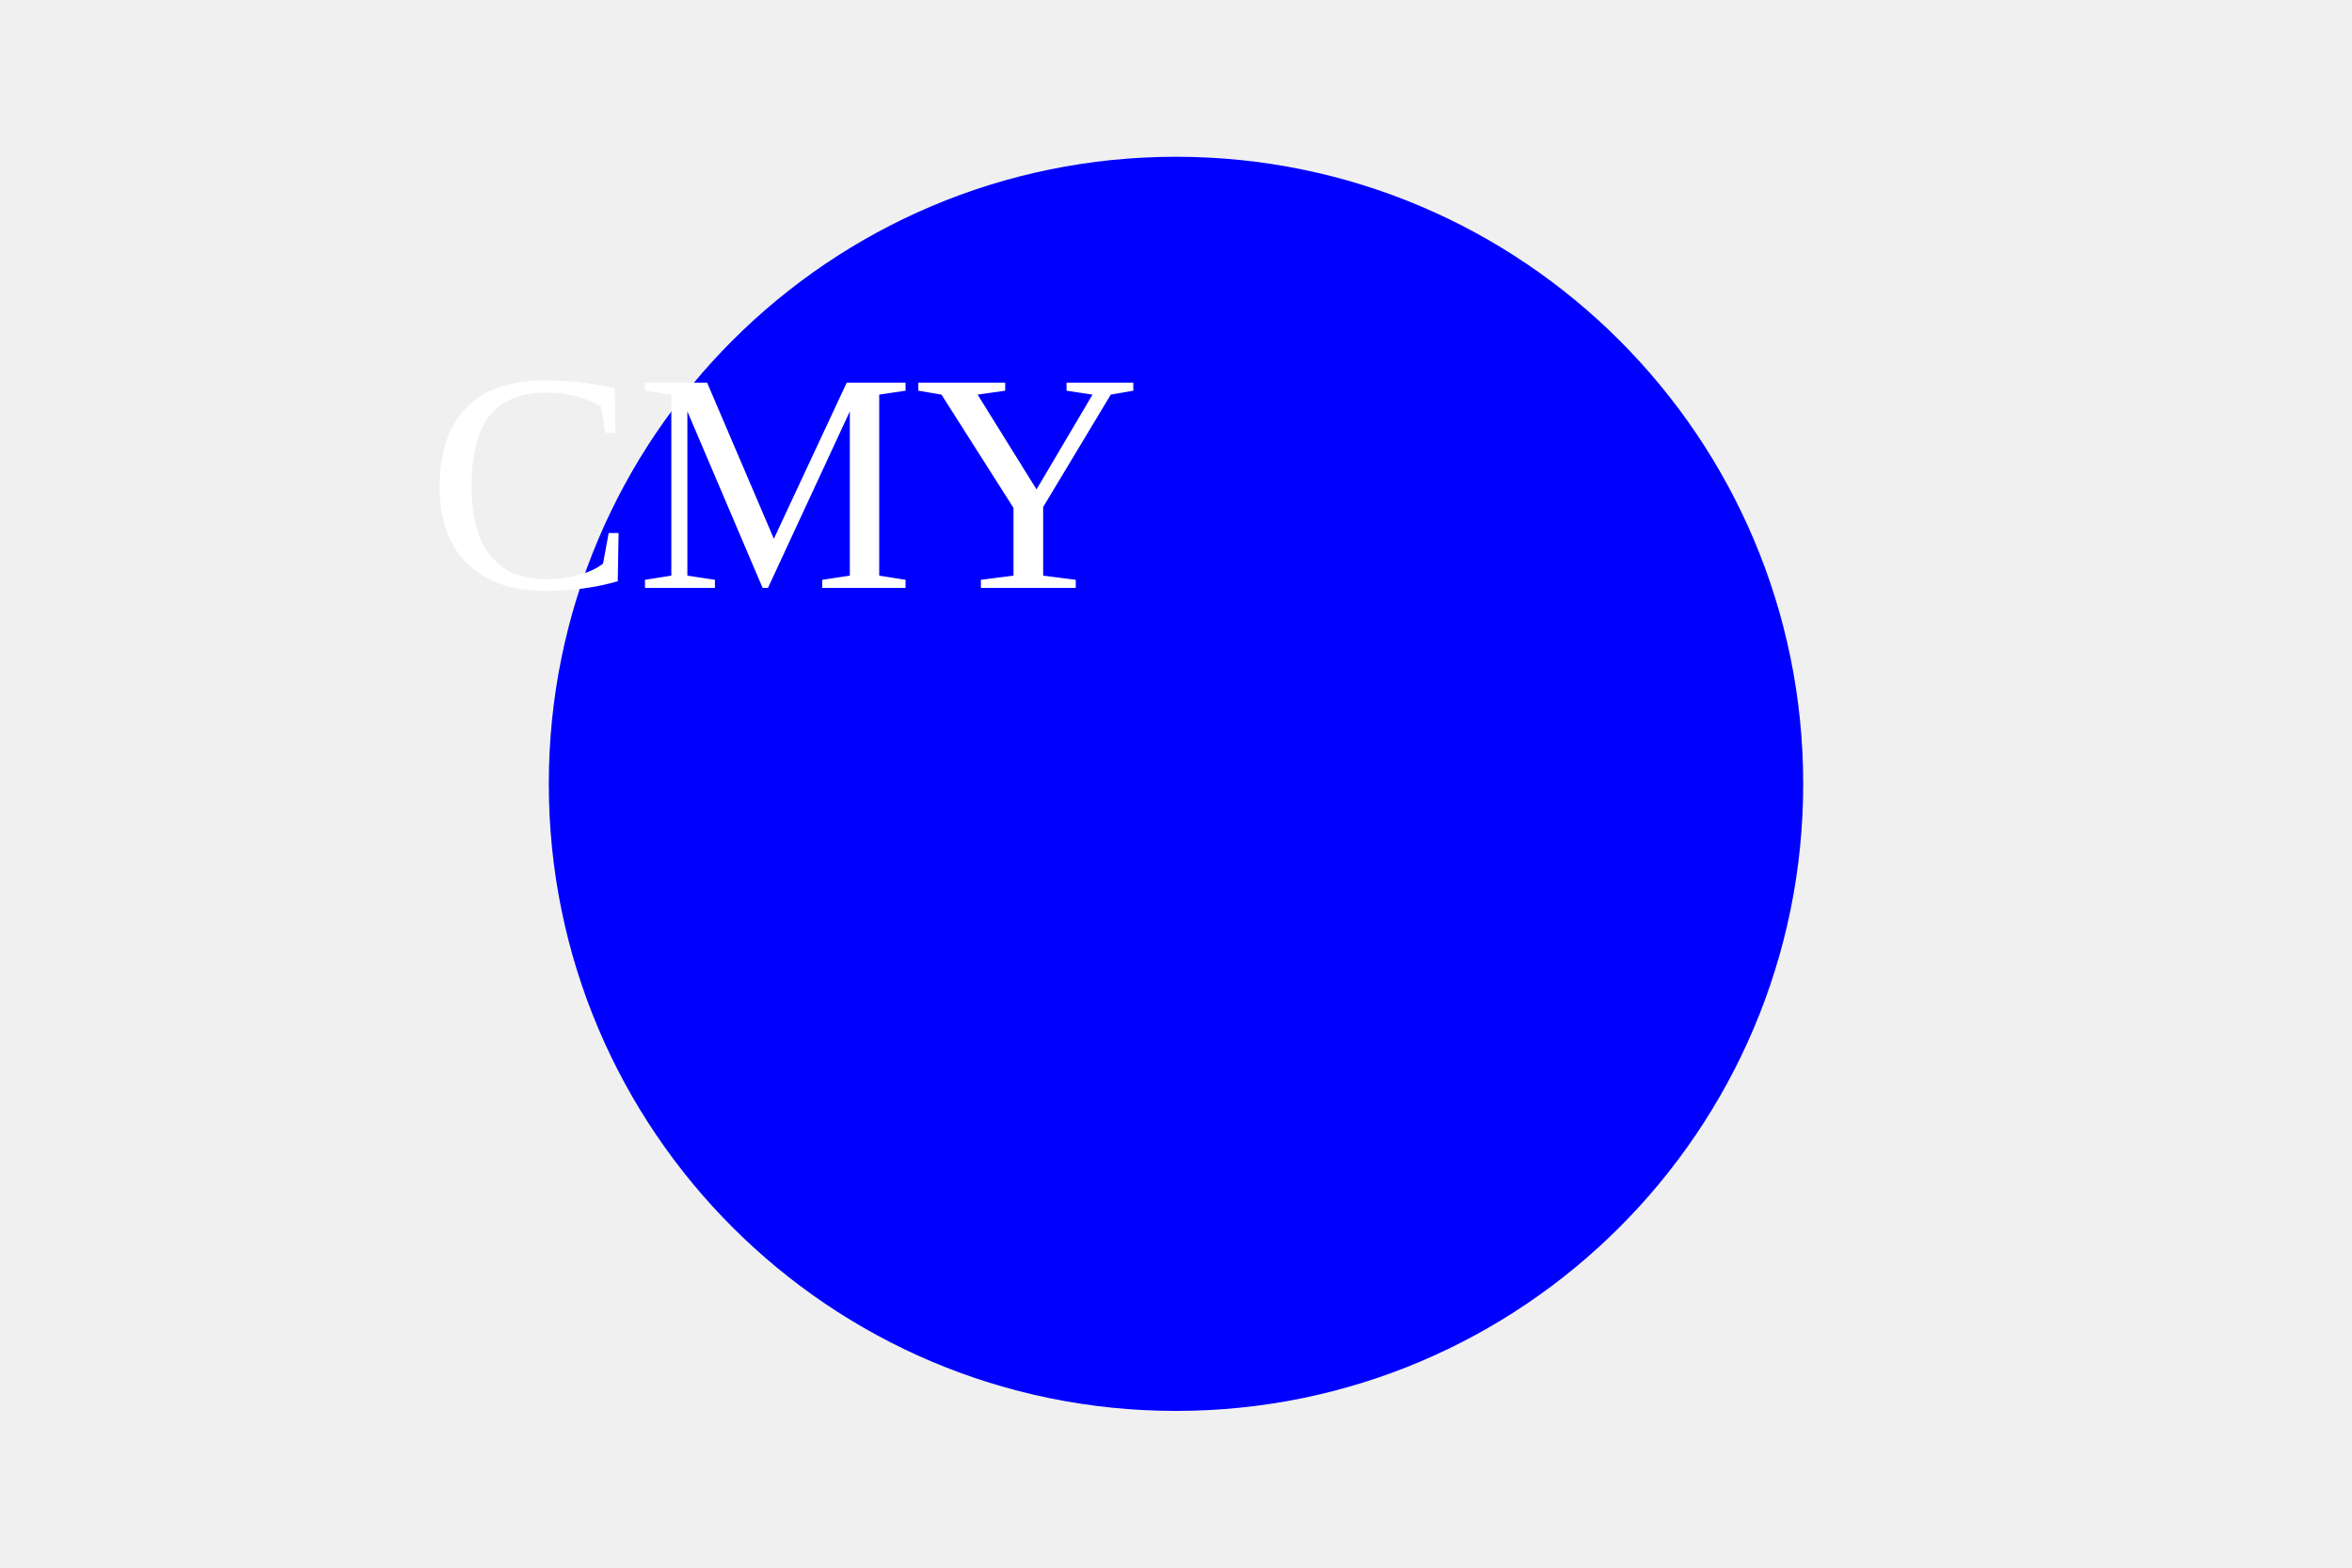
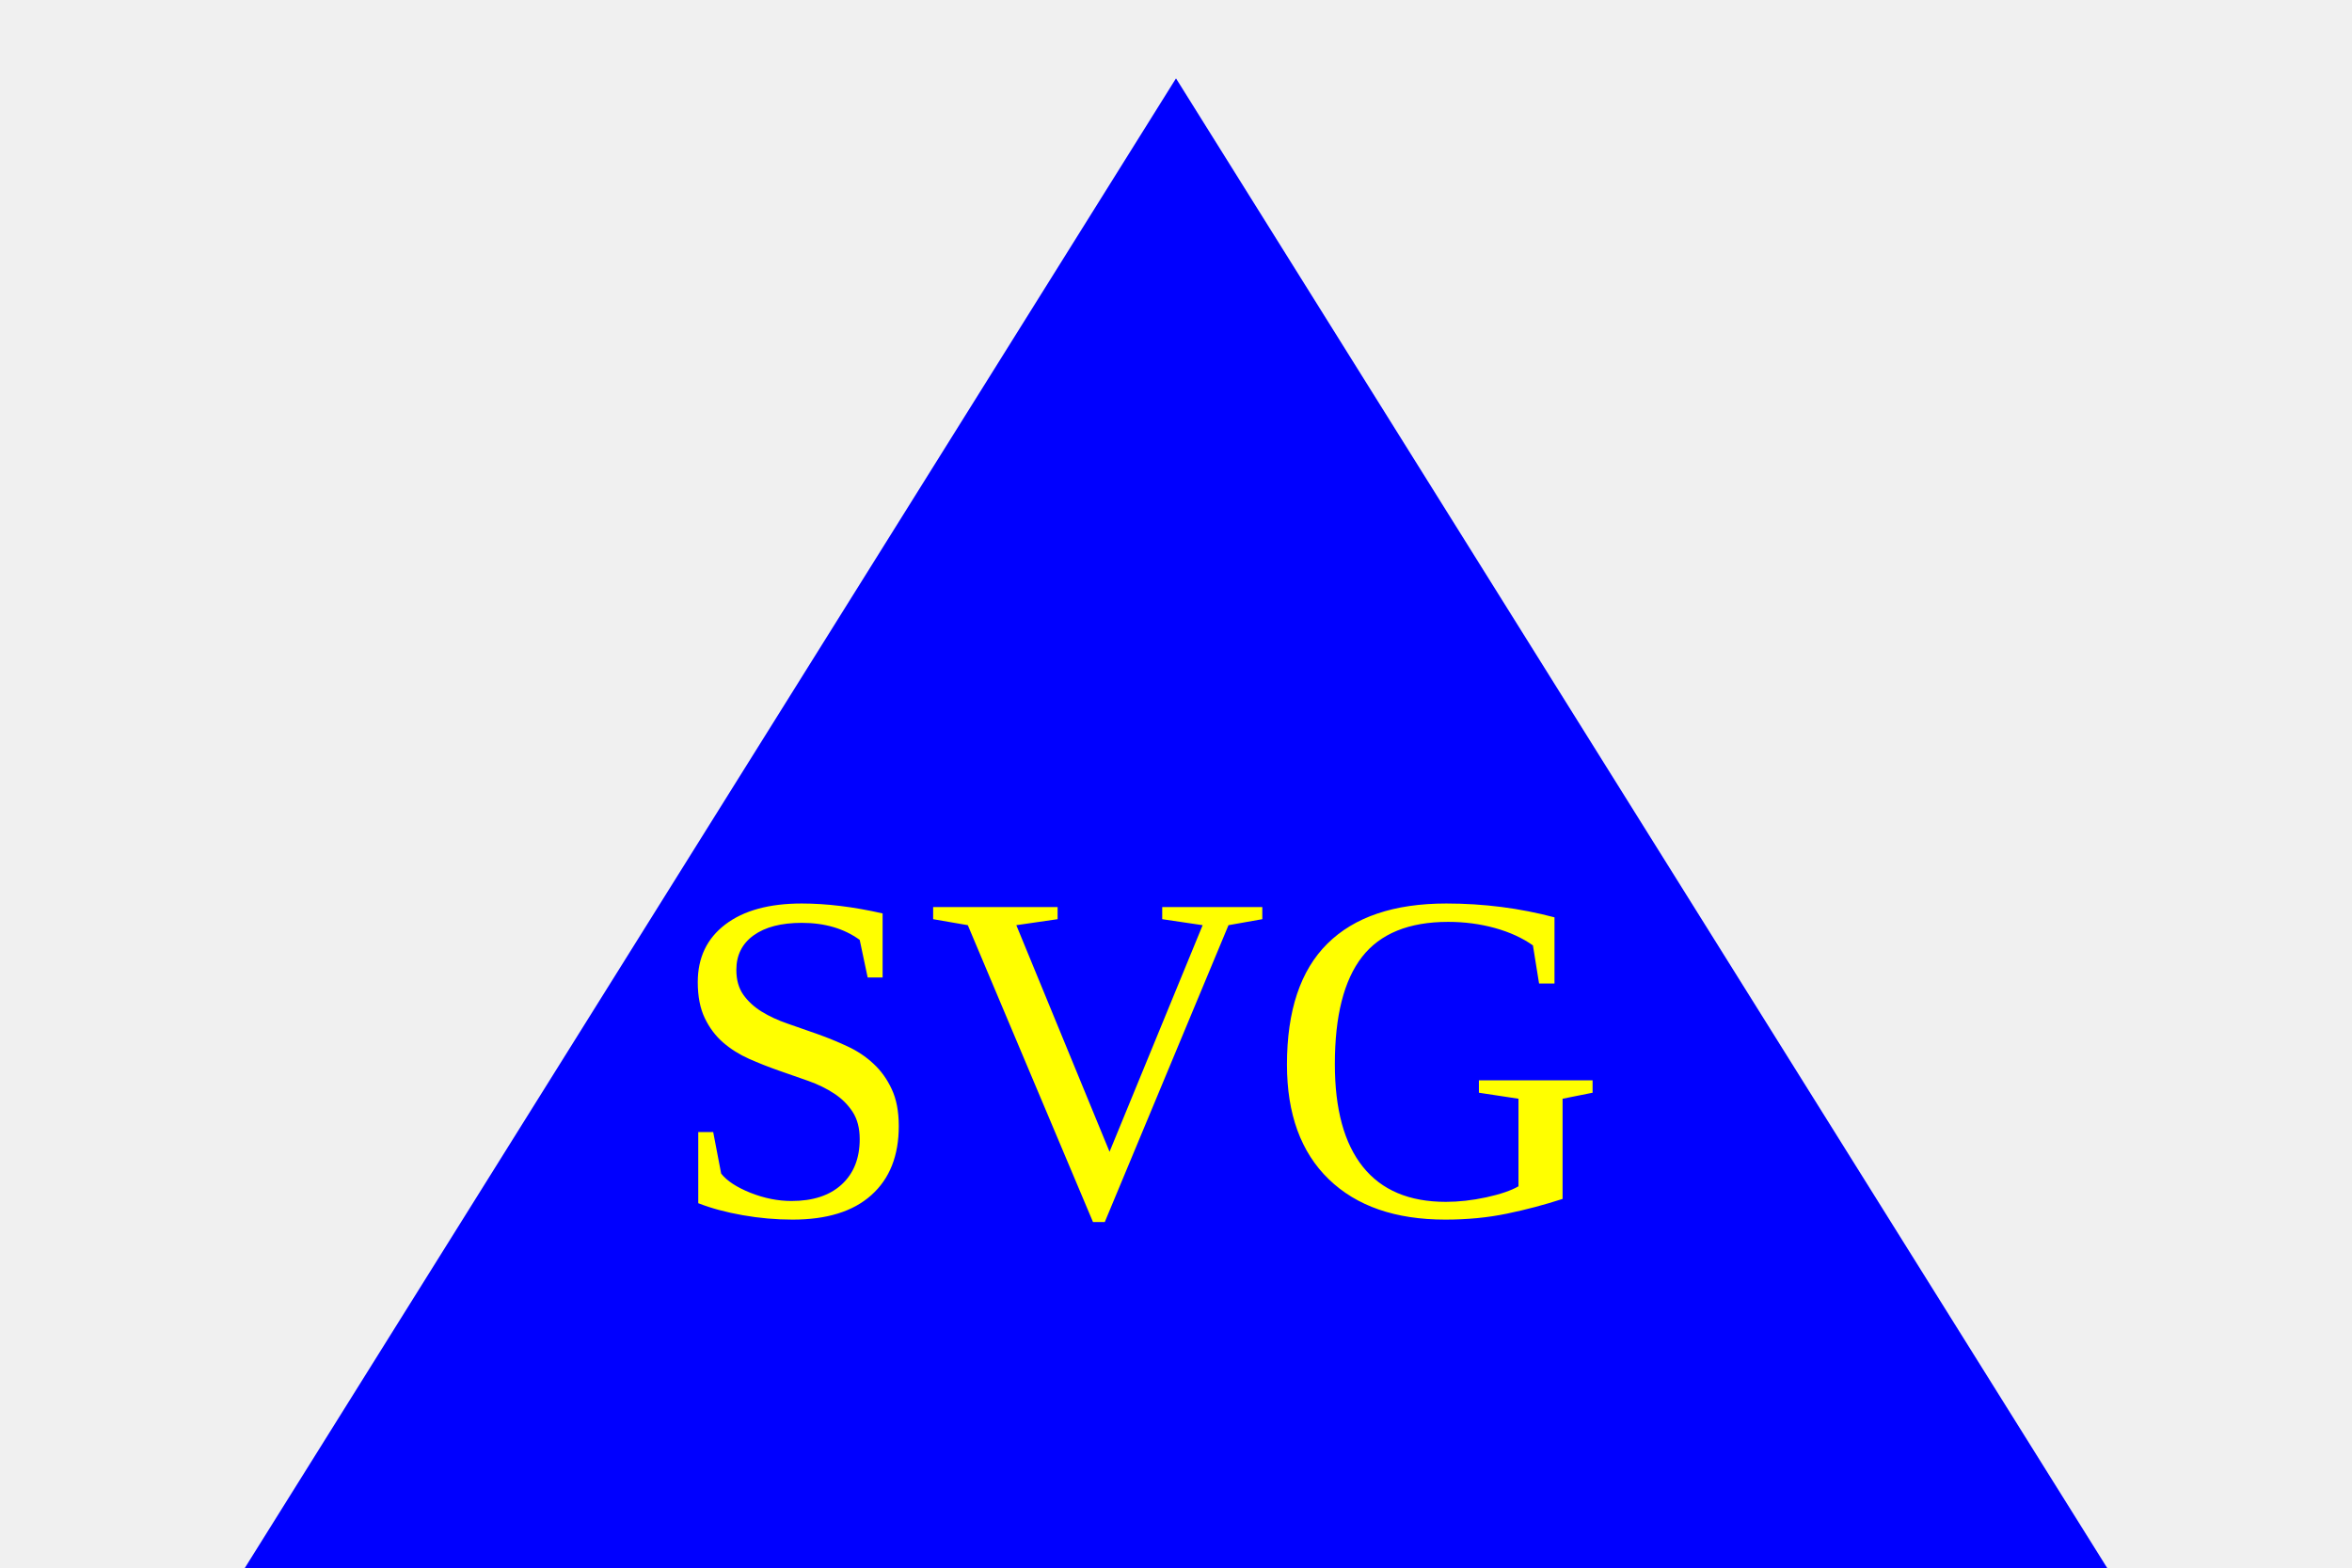
<svg xmlns="http://www.w3.org/2000/svg" version="1.1" width="300" height="200">
-   <circle cx="150" cy="100" r="80" fill="Blue" />
-   <text x="100" y="75" font-size="40" text-anchor="middle" fill="White">CMY</text>
+   <polygon points="150,10 0,250 300,250" fill="Blue" />
+   <text x="145" y="155" font-size="60" text-anchor="middle" fill="Yellow">SVG</text>
</svg>
